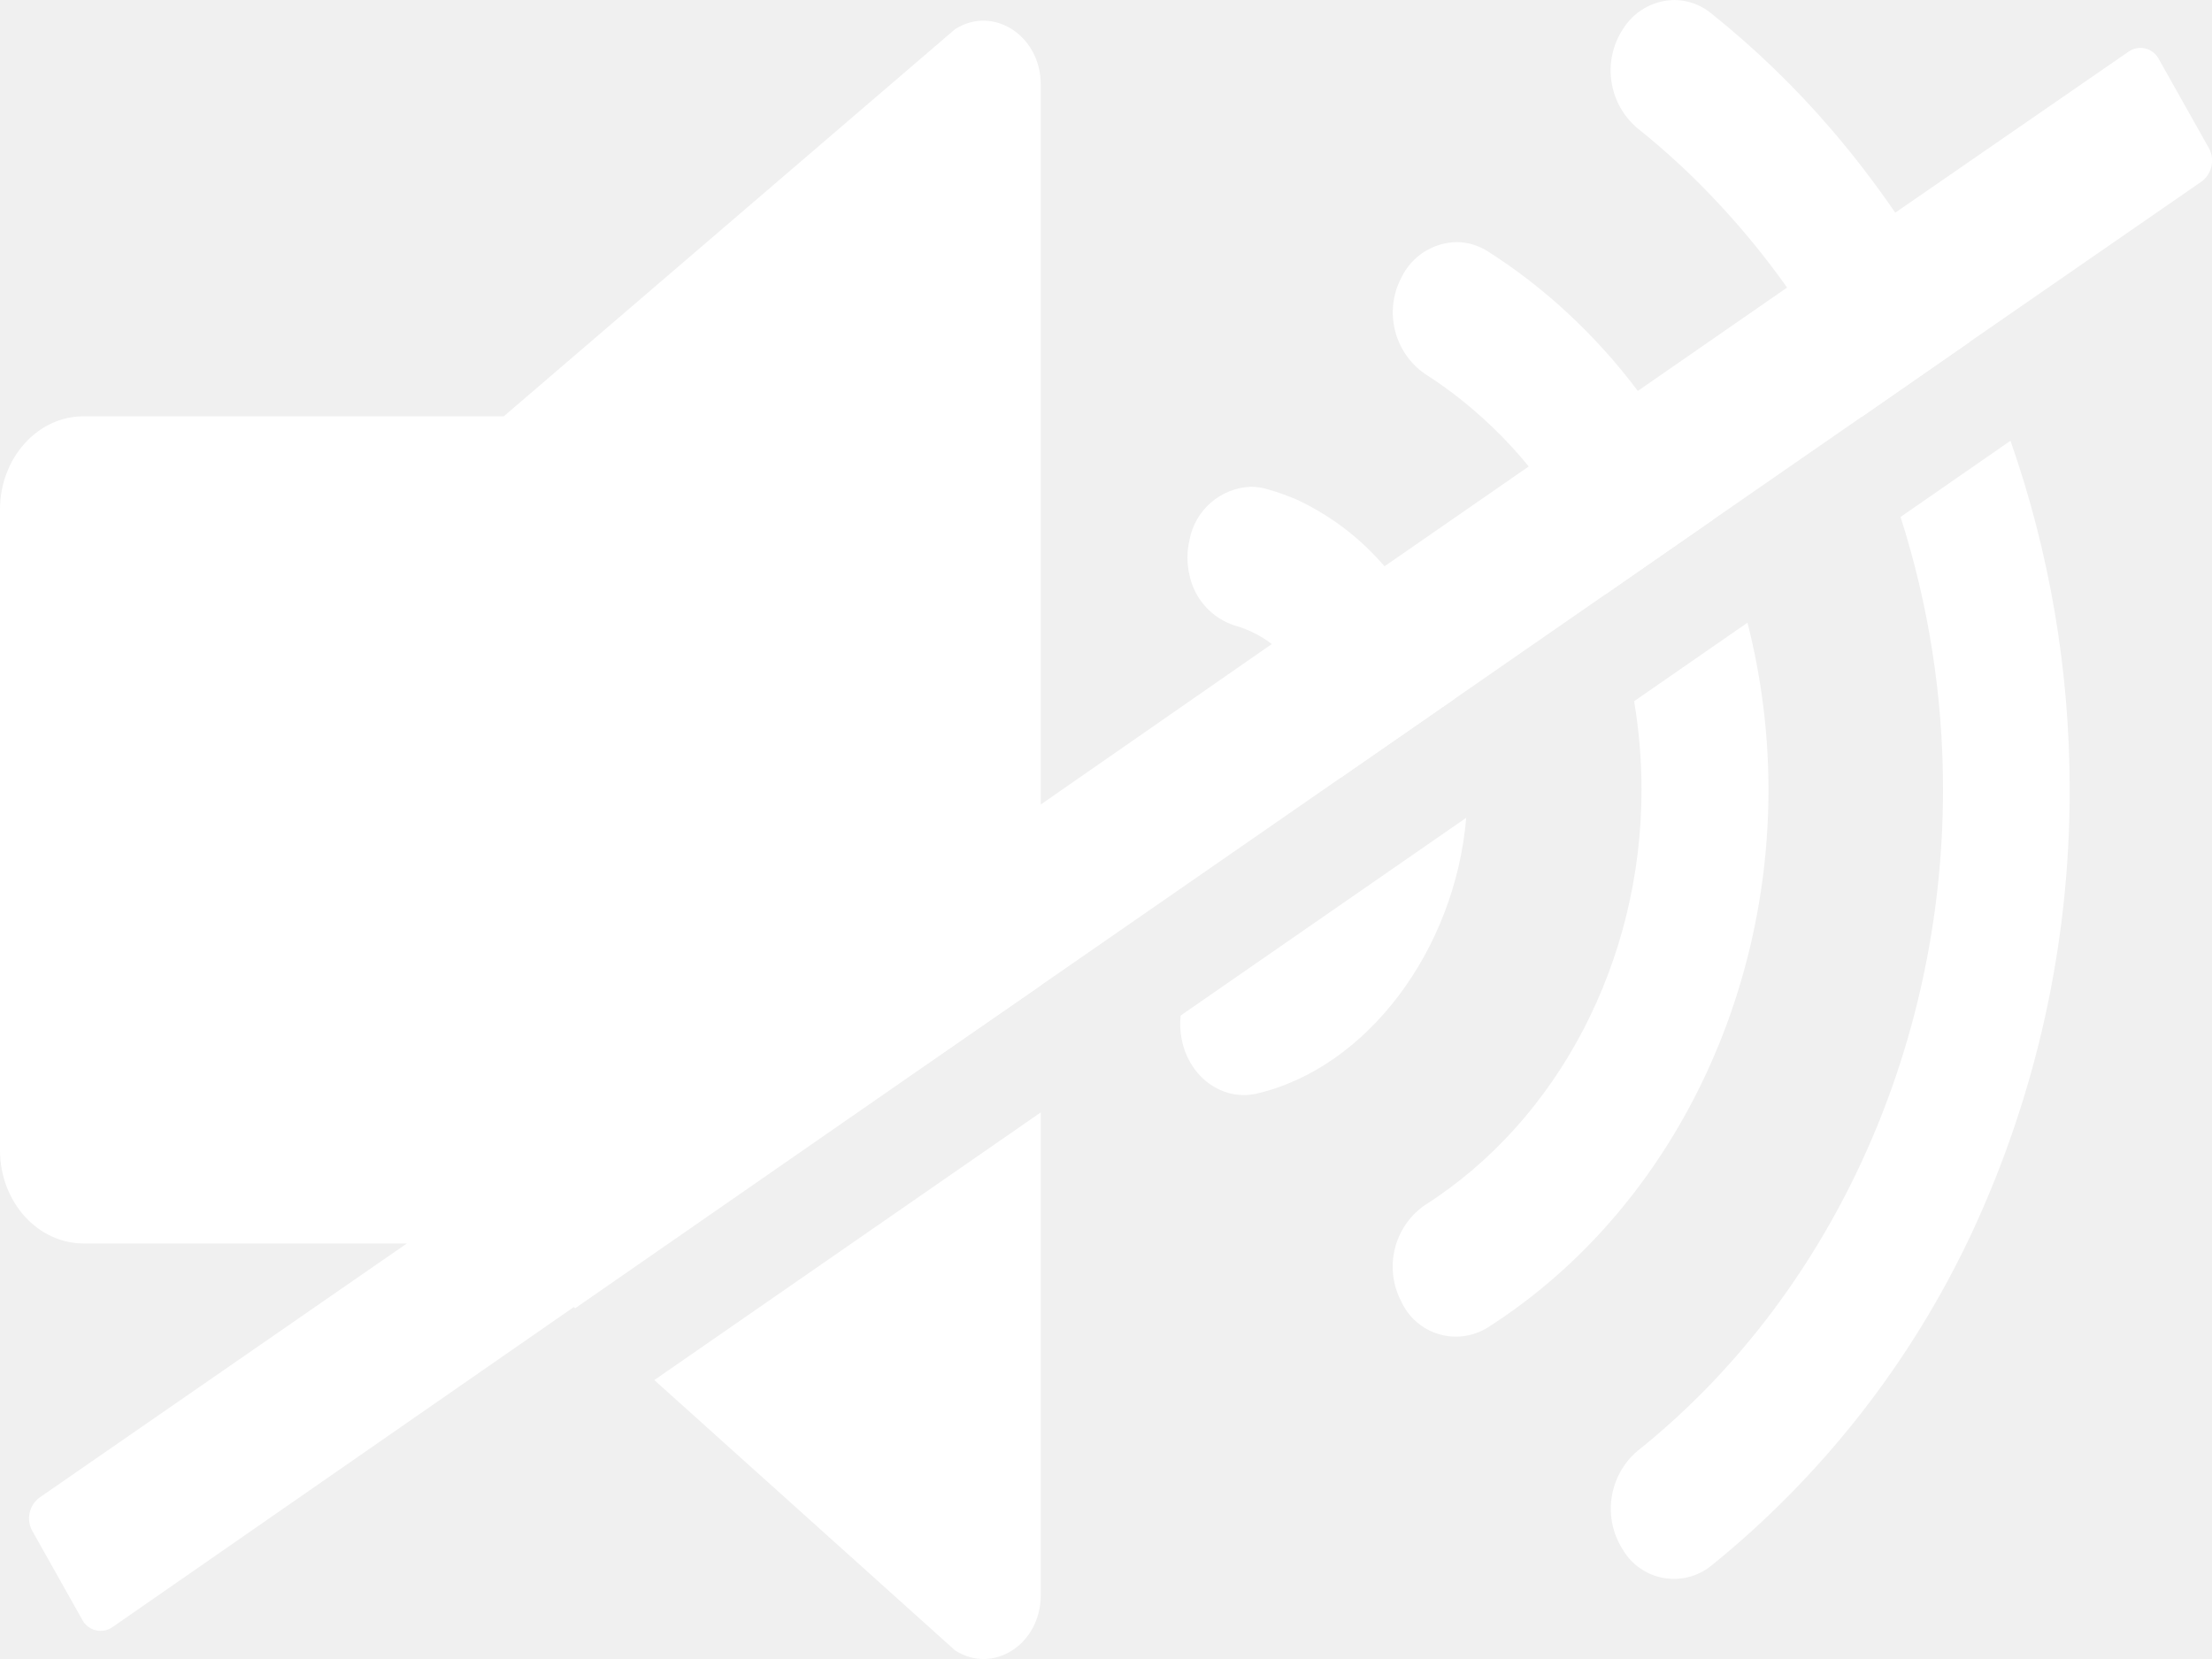
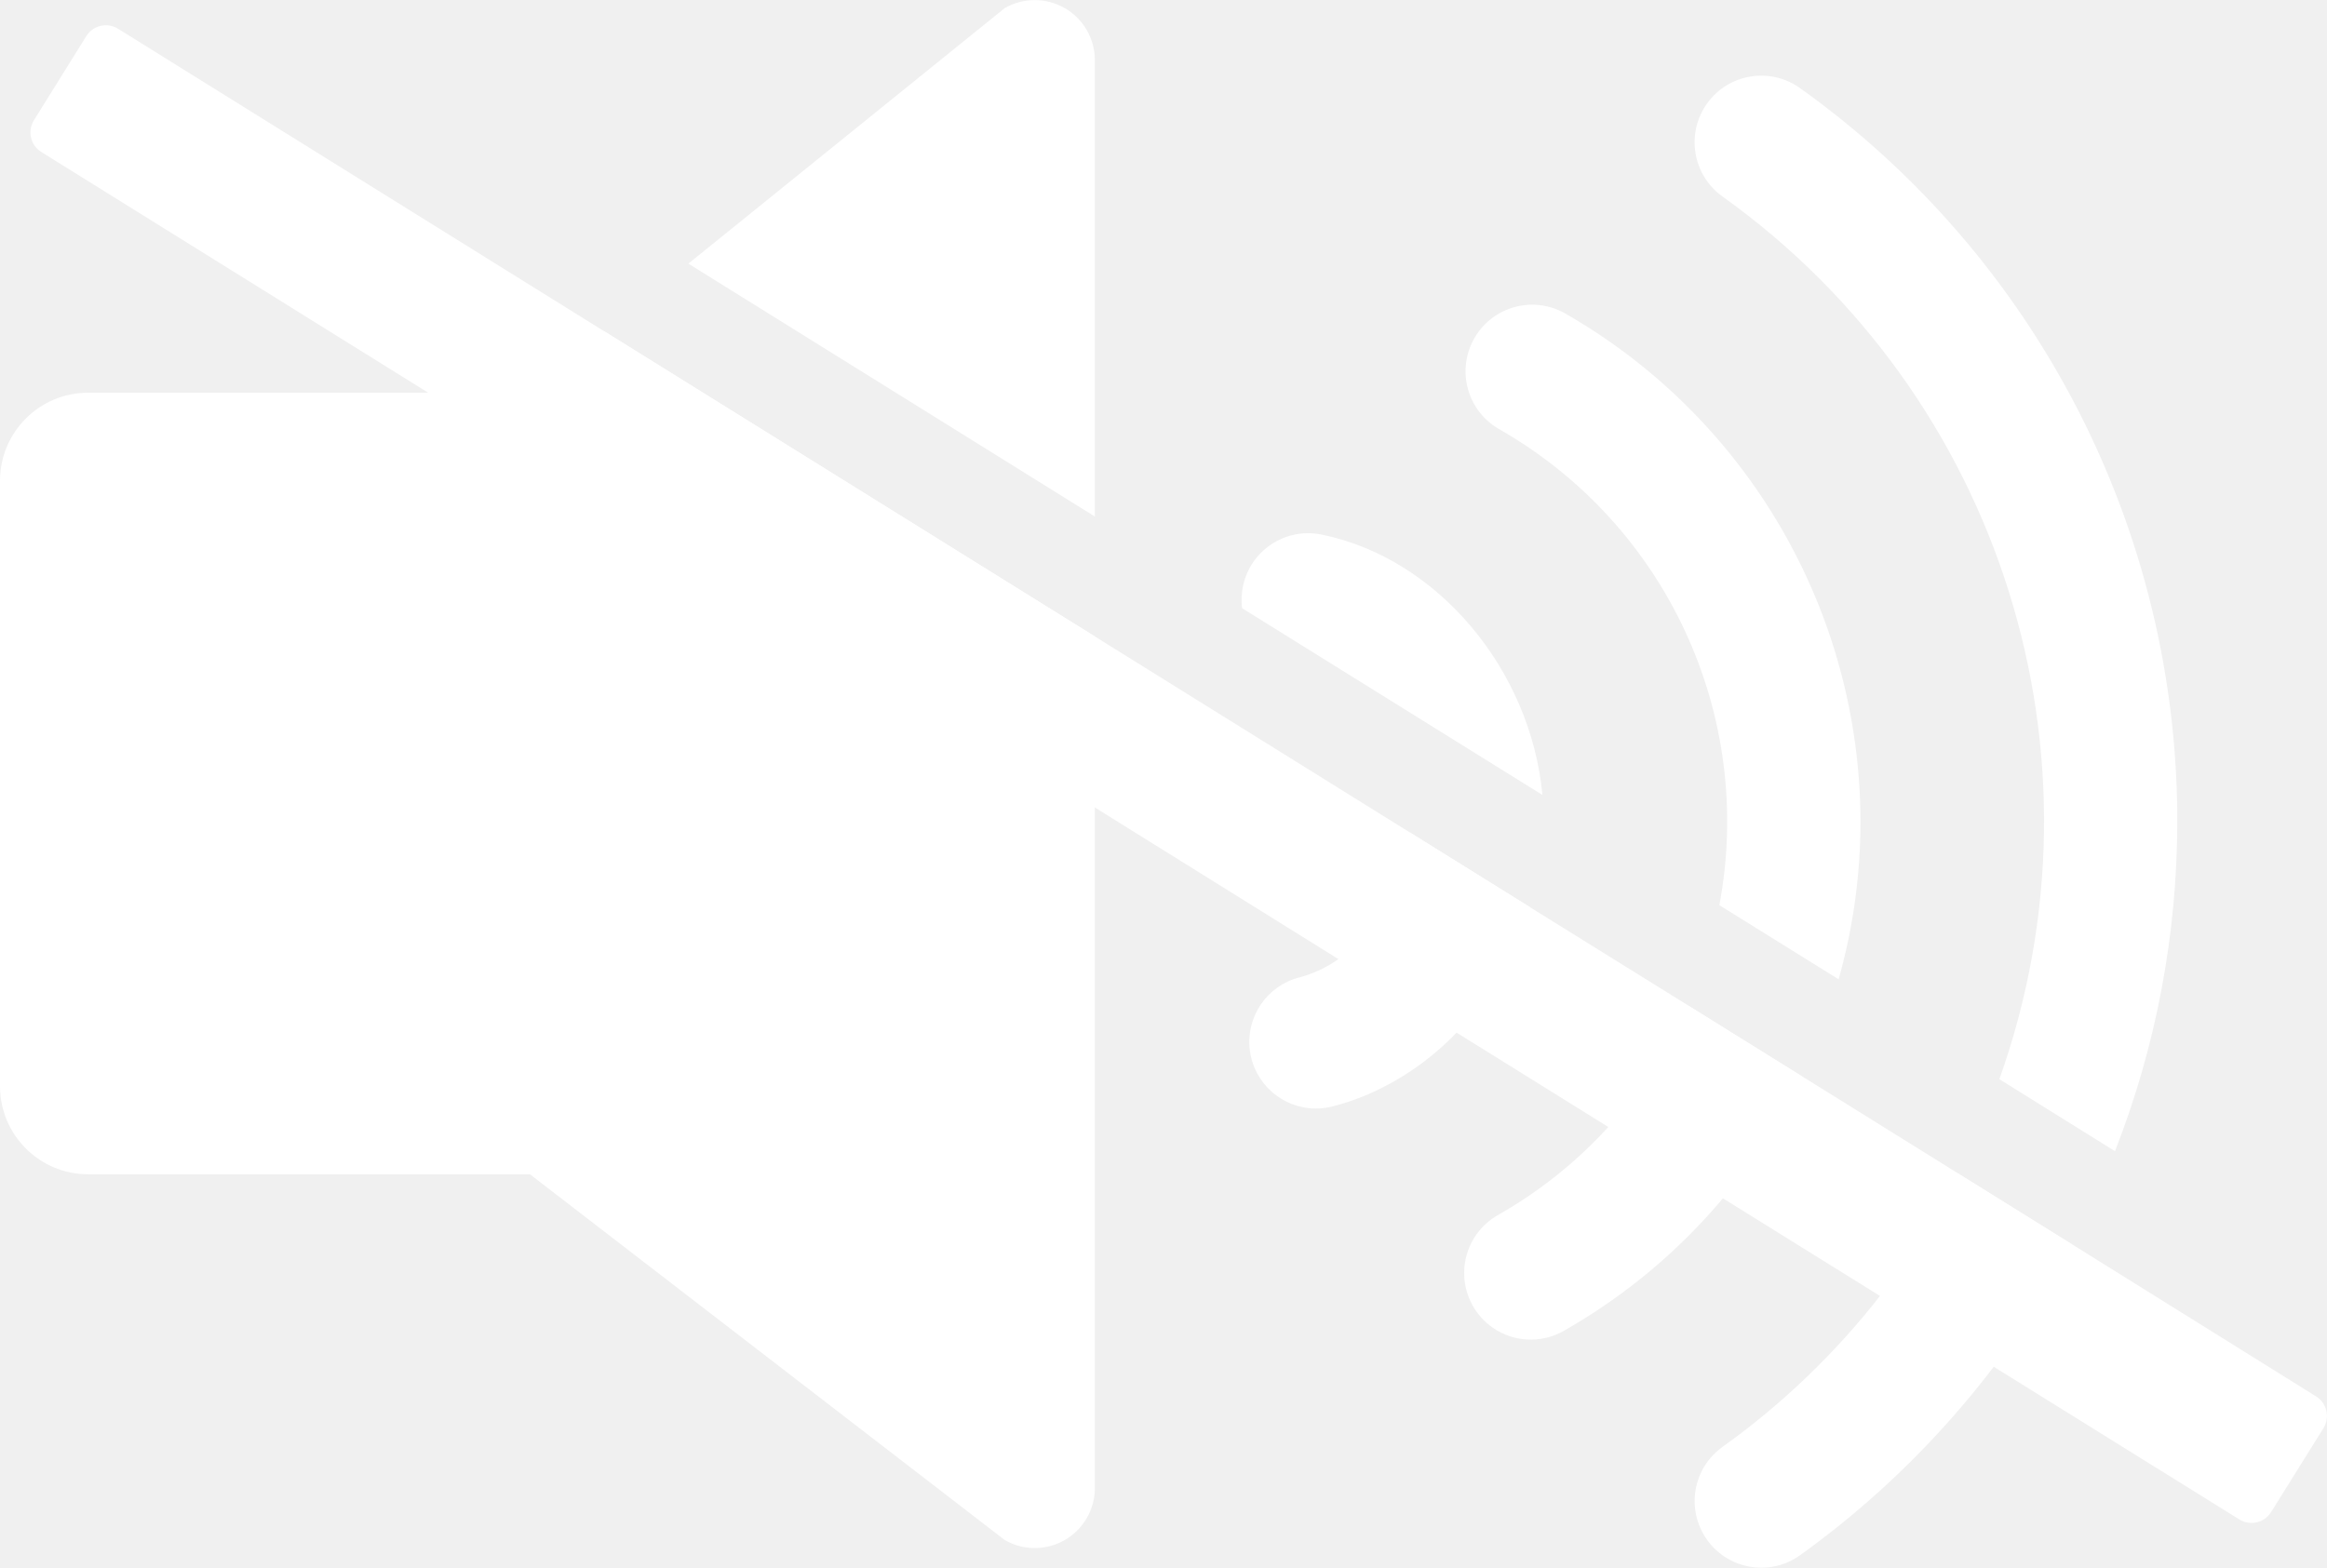
- <svg xmlns="http://www.w3.org/2000/svg" viewBox="0 0 200 150">
+ <svg xmlns="http://www.w3.org/2000/svg" viewBox="0 0 784.68 528.77">
  <defs>
    <style>.cls-1{fill:#fff;}</style>
  </defs>
  <g id="Layer_2" data-name="Layer 2">
-     <g id="Layer_2-2" data-name="Layer 2">
-       <path class="cls-1" d="M168.32,37.7l9.77-6.78a87.58,87.58,0,0,0-6.73-11.69,86.5,86.5,0,0,0-5.75-7.5A80.83,80.83,0,0,0,154.71,1.2,5.31,5.31,0,0,0,151.38,0a5.57,5.57,0,0,0-4.66,2.66A6.84,6.84,0,0,0,148,11.55a67.86,67.86,0,0,1,7.6,7.08A72.78,72.78,0,0,1,161.58,26,76,76,0,0,1,168.32,37.7Z" />
-       <path class="cls-1" d="M187.13,71.38a95.26,95.26,0,0,0-5.35-31.53l-9.94,6.89a80.72,80.72,0,0,1,3.84,24.64c0,23.66-10.33,46-27.64,59.82a6.86,6.86,0,0,0-1.32,8.9,5.37,5.37,0,0,0,8,1.47,85.14,85.14,0,0,0,23.57-30.11A94.5,94.5,0,0,0,187.13,71.38Z" />
-       <path class="cls-1" d="M145.08,53.79,154.87,47a57.24,57.24,0,0,0-6.79-11.66,52.83,52.83,0,0,0-6.37-7.06,49.87,49.87,0,0,0-7.17-5.54,5.3,5.3,0,0,0-2.84-.85,5.66,5.66,0,0,0-5,3.22,6.77,6.77,0,0,0,2.13,8.69c.84.53,1.65,1.1,2.44,1.69a40.19,40.19,0,0,1,6.94,6.67A44.38,44.38,0,0,1,145.08,53.79Z" />
-       <path class="cls-1" d="M159.9,71.38A61.38,61.38,0,0,0,158,56.3l-10.25,7.1a48,48,0,0,1,.67,8c0,15.48-7.51,29.88-19.6,37.57a6.77,6.77,0,0,0-2.13,8.69,5.43,5.43,0,0,0,7.82,2.37C150.18,110.05,159.9,91.42,159.9,71.38Z" />
-       <path class="cls-1" d="M121.19,70.34l10.35-7.17a31.59,31.59,0,0,0-3.9-8.71,27.9,27.9,0,0,0-2.45-3.25,23.64,23.64,0,0,0-7.86-6,20.42,20.42,0,0,0-2.82-1,5.33,5.33,0,0,0-1.41-.2,5.89,5.89,0,0,0-5.55,4.81,7,7,0,0,0,0,3.19,6.09,6.09,0,0,0,4.13,4.56A9.81,9.81,0,0,1,115,58.24,17.38,17.38,0,0,1,121.19,70.34Z" />
-       <path class="cls-1" d="M132.57,73.94,106.75,91.82a7.24,7.24,0,0,0,.08,2.07c.63,3.45,3.65,5.68,6.75,5C123.58,96.59,131.56,85.91,132.57,73.94Z" />
-       <path class="cls-1" d="M94.1,144.24V100.58l-34.94,24.2,27.19,24.44C89.79,151.44,94.1,148.67,94.1,144.24Z" />
-       <path class="cls-1" d="M52,118.29,94.1,89.1V7.64c0-4.43-4.31-7.2-7.75-5l-40.8,35h-38C3.39,37.64,0,41.42,0,46.07V104c0,4.66,3.39,8.43,7.57,8.43H45.43Z" />
-       <path class="cls-1" d="M199.7,13.36l-4.5-8a1.87,1.87,0,0,0-2.73-.7L171.36,19.23,161.58,26l-13.5,9.35-9.85,6.82-13,9-10.15,7L94.1,72.74,36.8,112.42l-33.25,23a2.34,2.34,0,0,0-.63,3l4.5,8a1.87,1.87,0,0,0,2.73.71l41.8-29L94.1,89.1l27.09-18.76,10.35-7.17,13.54-9.38L154.87,47l13.45-9.31,9.77-6.78,21-14.52A2.35,2.35,0,0,0,199.7,13.36Z" />
+     <g id="Layer_1-2" data-name="Layer 1">
+       <path class="cls-1" d="M660.38,395.89l38.36,23.88A307.24,307.24,0,0,1,607,524.56a22.46,22.46,0,0,1-26.18-36.51,258.27,258.27,0,0,0,53.13-50.94A262,262,0,0,0,660.38,395.89Z" />
+       <path class="cls-1" d="M734.19,277.15a305.42,305.42,0,0,1-21,111.14L674.2,364A259,259,0,0,0,580.81,66.26,22.47,22.47,0,0,1,607,29.73a303.85,303.85,0,0,1,127.2,247.42Z" />
+       <path class="cls-1" d="M569.2,339.15l38.41,23.9a197.69,197.69,0,0,1-79.77,85.54,22.47,22.47,0,1,1-22.3-39q4.92-2.82,9.57-5.95a151.67,151.67,0,0,0,27.24-23.52A153.34,153.34,0,0,0,569.2,339.15Z" />
+       <path class="cls-1" d="M627.37,277.15A196.27,196.27,0,0,1,620,330.31l-40.22-25a152.39,152.39,0,0,0-74.27-160.57,22.46,22.46,0,1,1,22.3-39A197.93,197.93,0,0,1,627.37,277.15Z" />
+       <path class="cls-1" d="M475.48,280.82,516.1,306.1a106.23,106.23,0,0,1-15.33,30.71,101.55,101.55,0,0,1-9.59,11.46,92.07,92.07,0,0,1-30.86,21.26,81.42,81.42,0,0,1-11.06,3.67,22,22,0,0,1-5.53.7,22.47,22.47,0,0,1-5.51-44.25,40.42,40.42,0,0,0,13.12-6.17C464.42,314.33,474.21,297.65,475.48,280.82Z" />
+       <path class="cls-1" d="M520.12,268.13l-101.29-63a22.91,22.91,0,0,1,.29-7.32,22.48,22.48,0,0,1,26.51-17.51C484.86,188.28,516.17,225.93,520.12,268.13Z" />
+       <path class="cls-1" d="M369.2,20.31V174.22L232.12,88.92,338.78,2.75A20.28,20.28,0,0,1,369.2,20.31Z" />
+       <path class="cls-1" d="M203.83,111.78,369.2,214.68V501.86a20.27,20.27,0,0,1-30.42,17.56L178.71,396.08h-149A29.72,29.72,0,0,1,0,366.36V162.18a29.72,29.72,0,0,1,29.72-29.72H178.24Z" />
+       <path class="cls-1" d="M783.51,481.67,765.84,510a7.78,7.78,0,0,1-10.71,2.5L672.31,461l-38.37-23.89-53-32.95-38.64-24.05-51.17-31.84-39.84-24.79L369.2,272.36,144.39,132.46,13.94,51.27a7.77,7.77,0,0,1-2.5-10.71L29.1,12.19A7.78,7.78,0,0,1,39.81,9.7l164,102.08L369.2,214.68l106.28,66.14L516.1,306.1l53.1,33,38.41,23.9,52.77,32.84,38.36,23.88L781,471A7.77,7.77,0,0,1,783.51,481.67Z" />
    </g>
  </g>
</svg>
